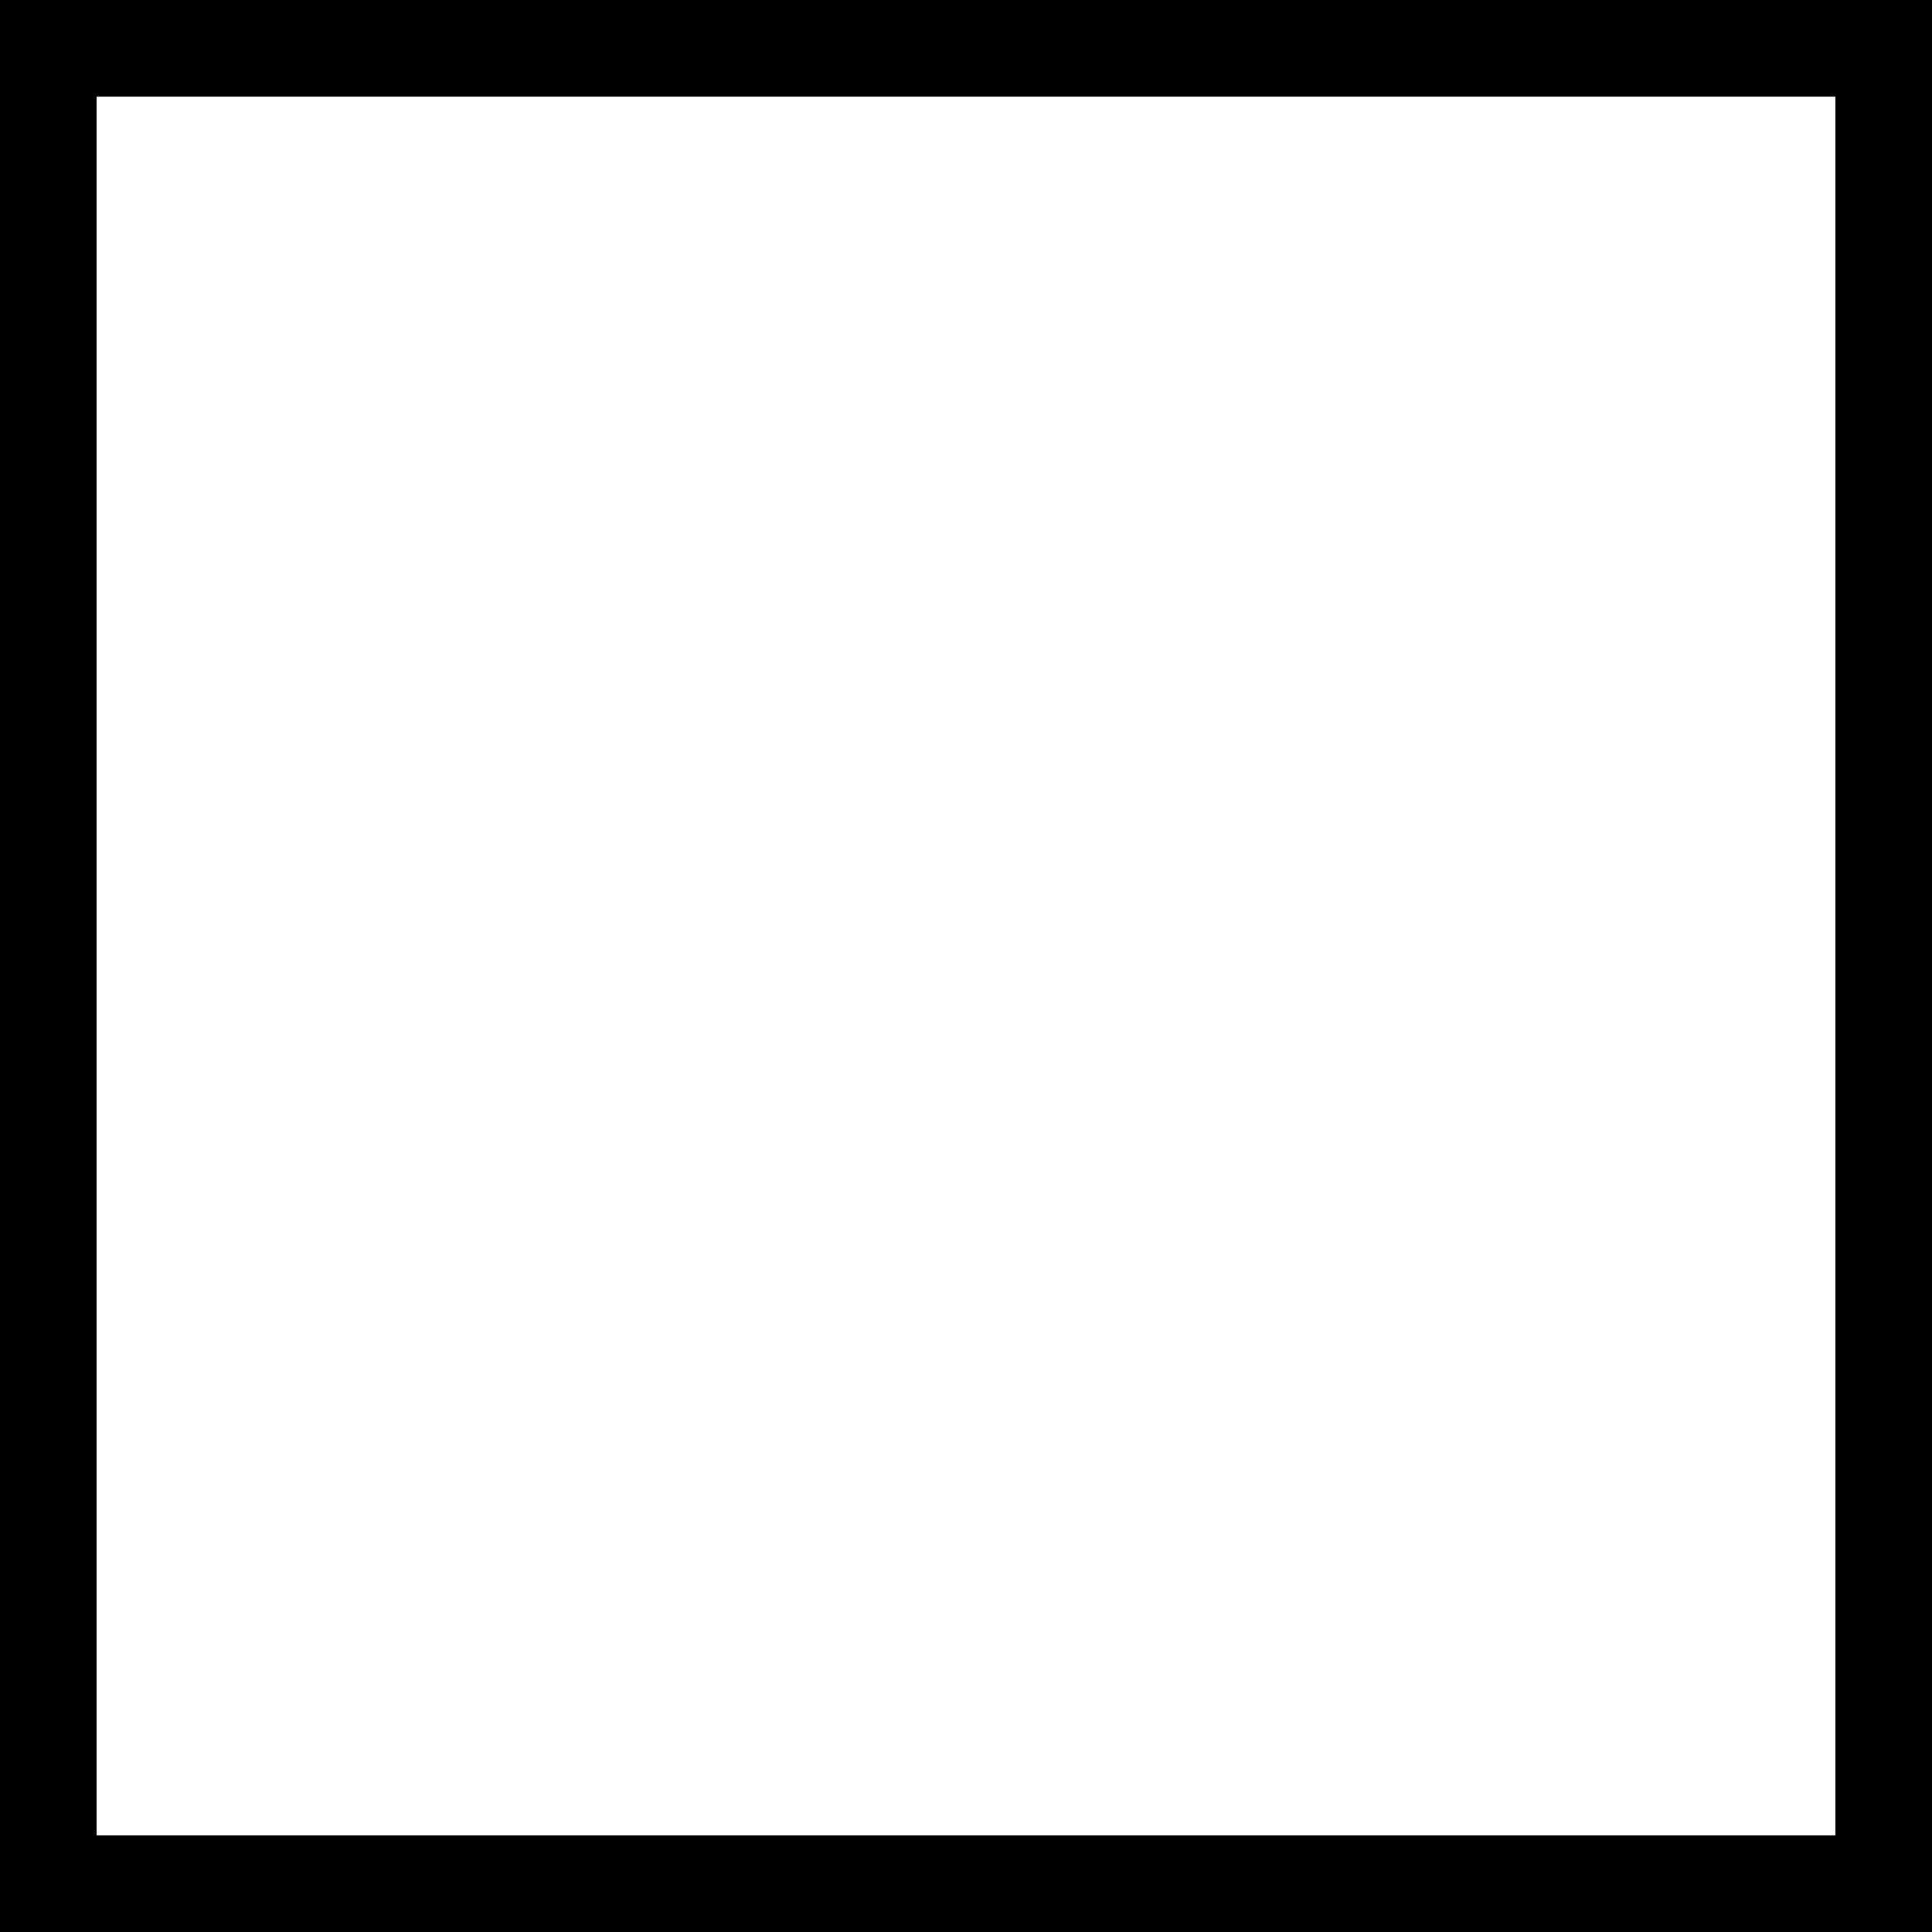
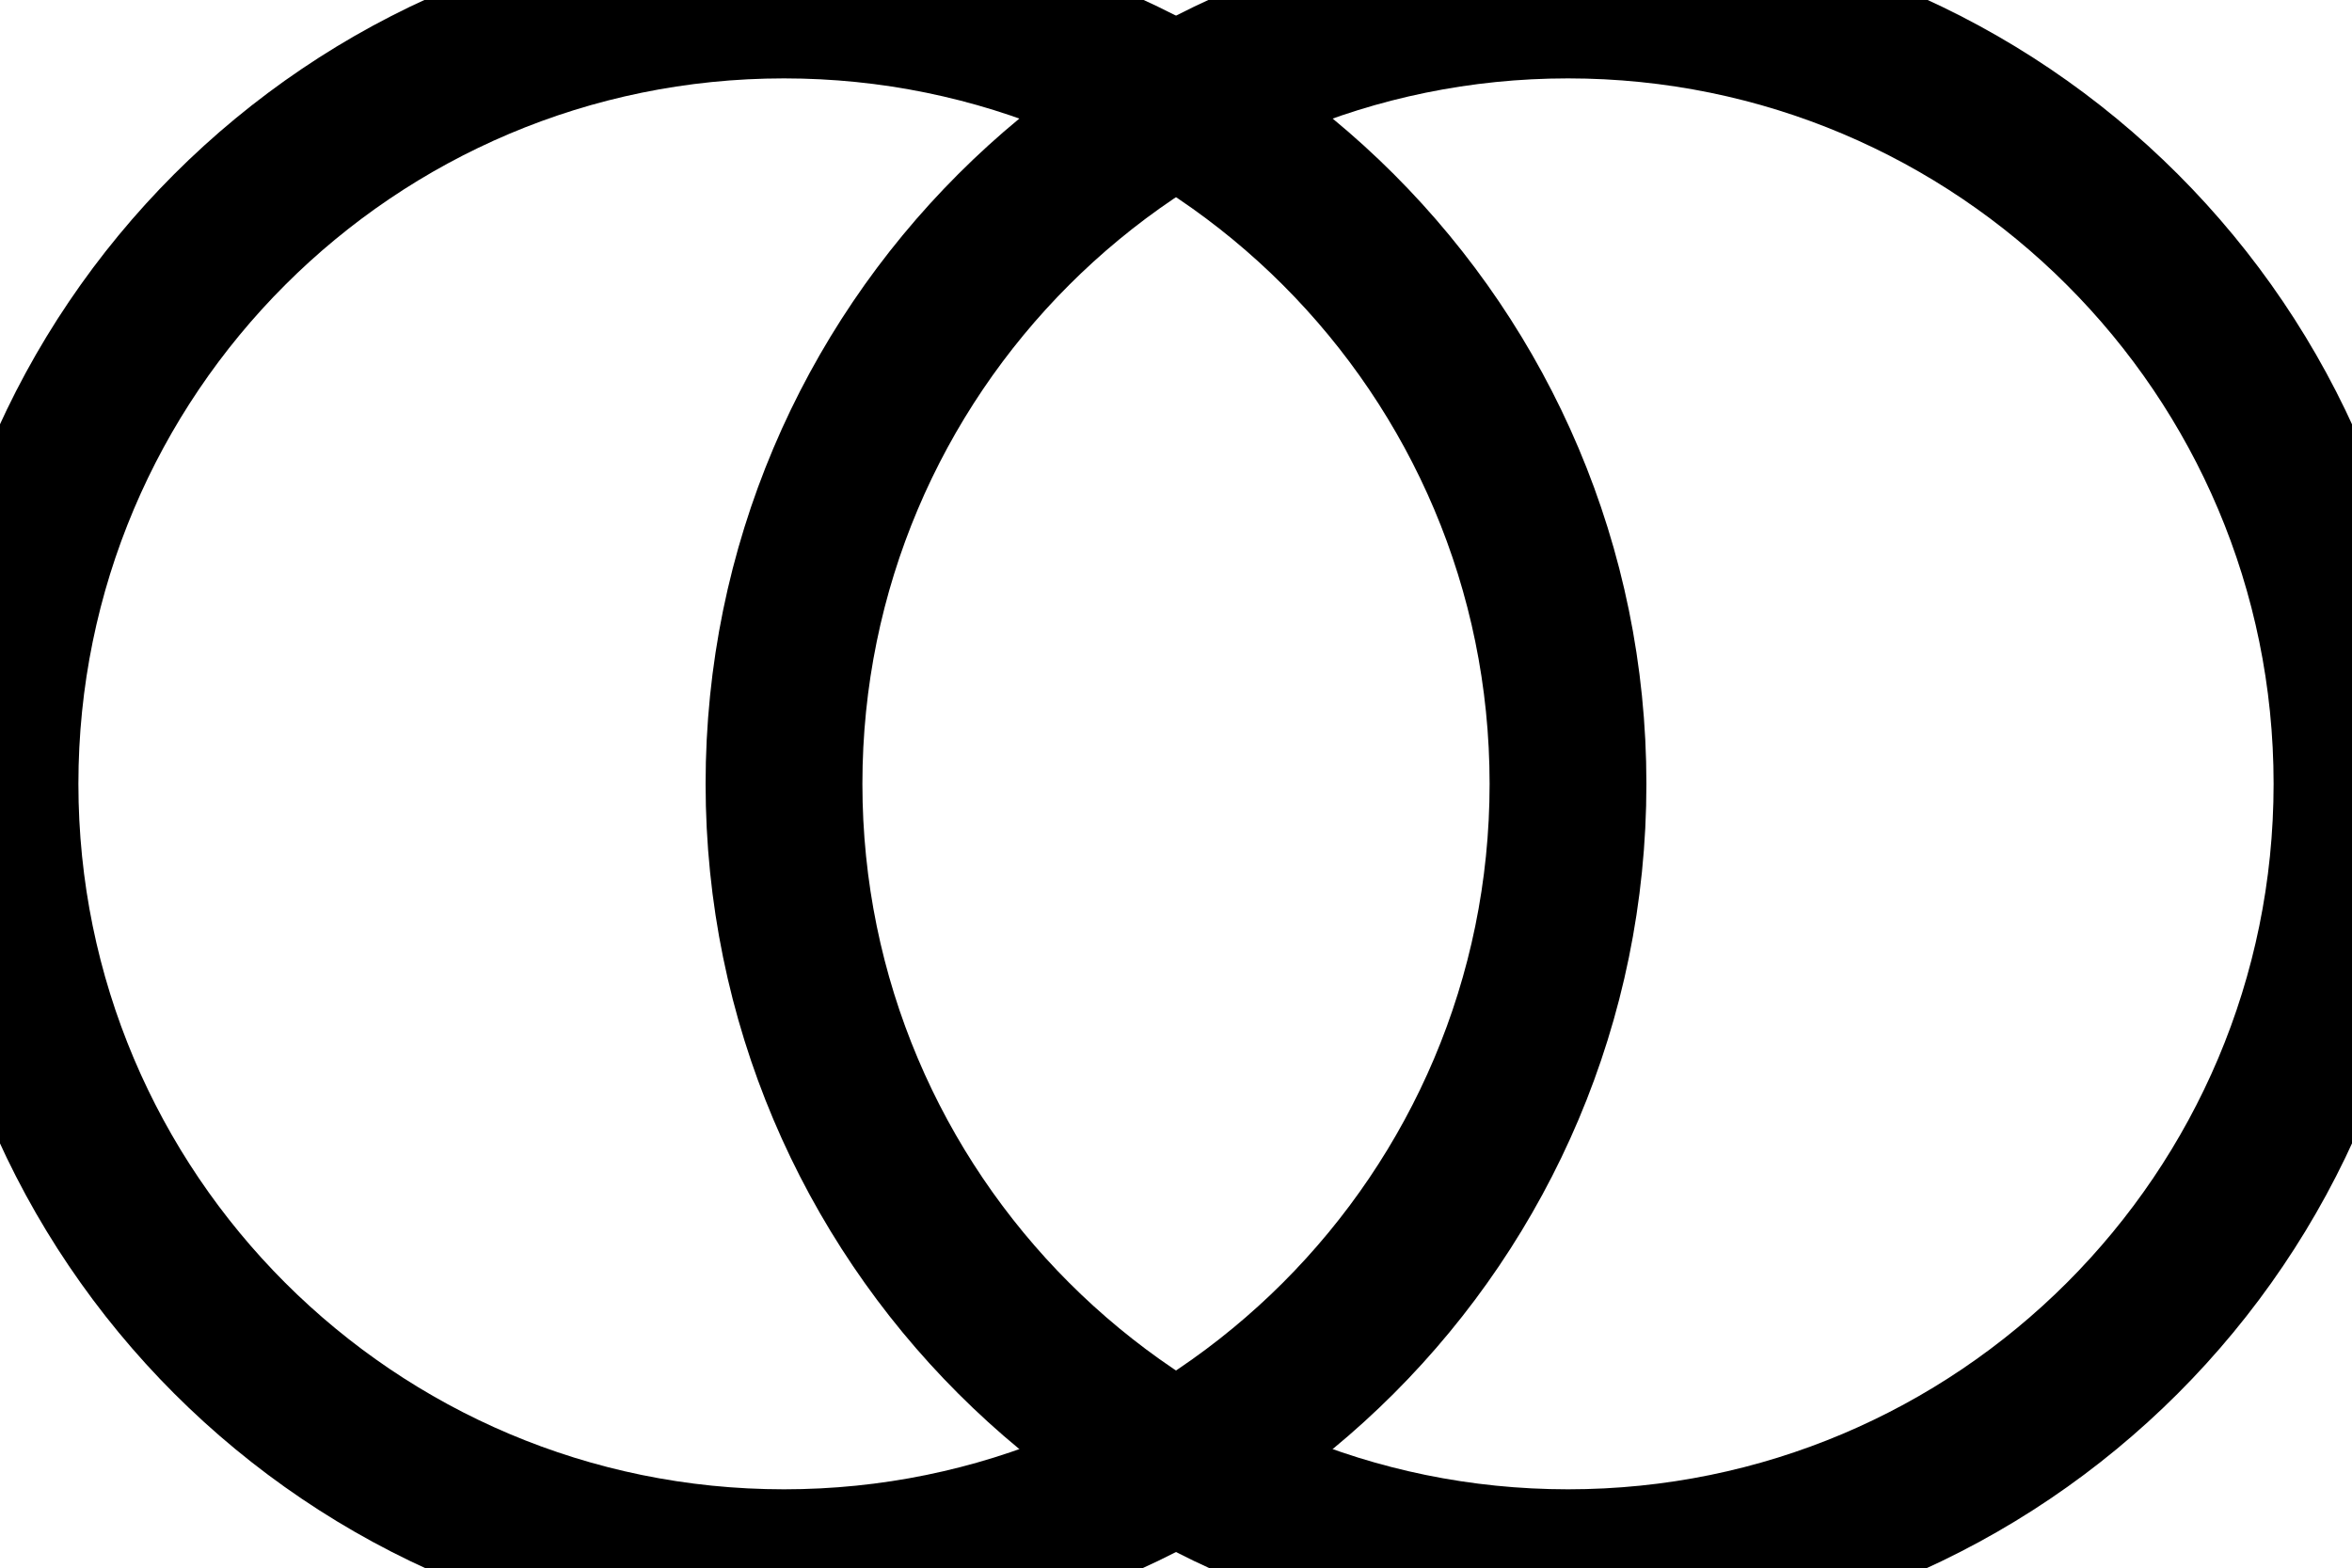
- <svg xmlns="http://www.w3.org/2000/svg" xmlns:ns1="http://www.librecad.org" width="10mm" height="10mm" viewBox="0 0 10 10">
+ <svg xmlns="http://www.w3.org/2000/svg" xmlns:ns1="http://www.librecad.org" width="15mm" height="10mm" viewBox="0 0 15 10">
  <g ns1:layername="0" ns1:is_locked="false" ns1:is_construction="false" fill="none" stroke="black" stroke-width="1">
-     <line x1="0" y1="0" x2="10" y2="0" />
-     <line x1="10" y1="0" x2="10" y2="10" />
-     <line x1="10" y1="10" x2="0" y2="10" />
-     <line x1="0" y1="10" x2="0" y2="0" />
+     <circle cx="5" cy="5" r="5" />
+     <circle cx="10" cy="5" r="5" />
  </g>
</svg>
